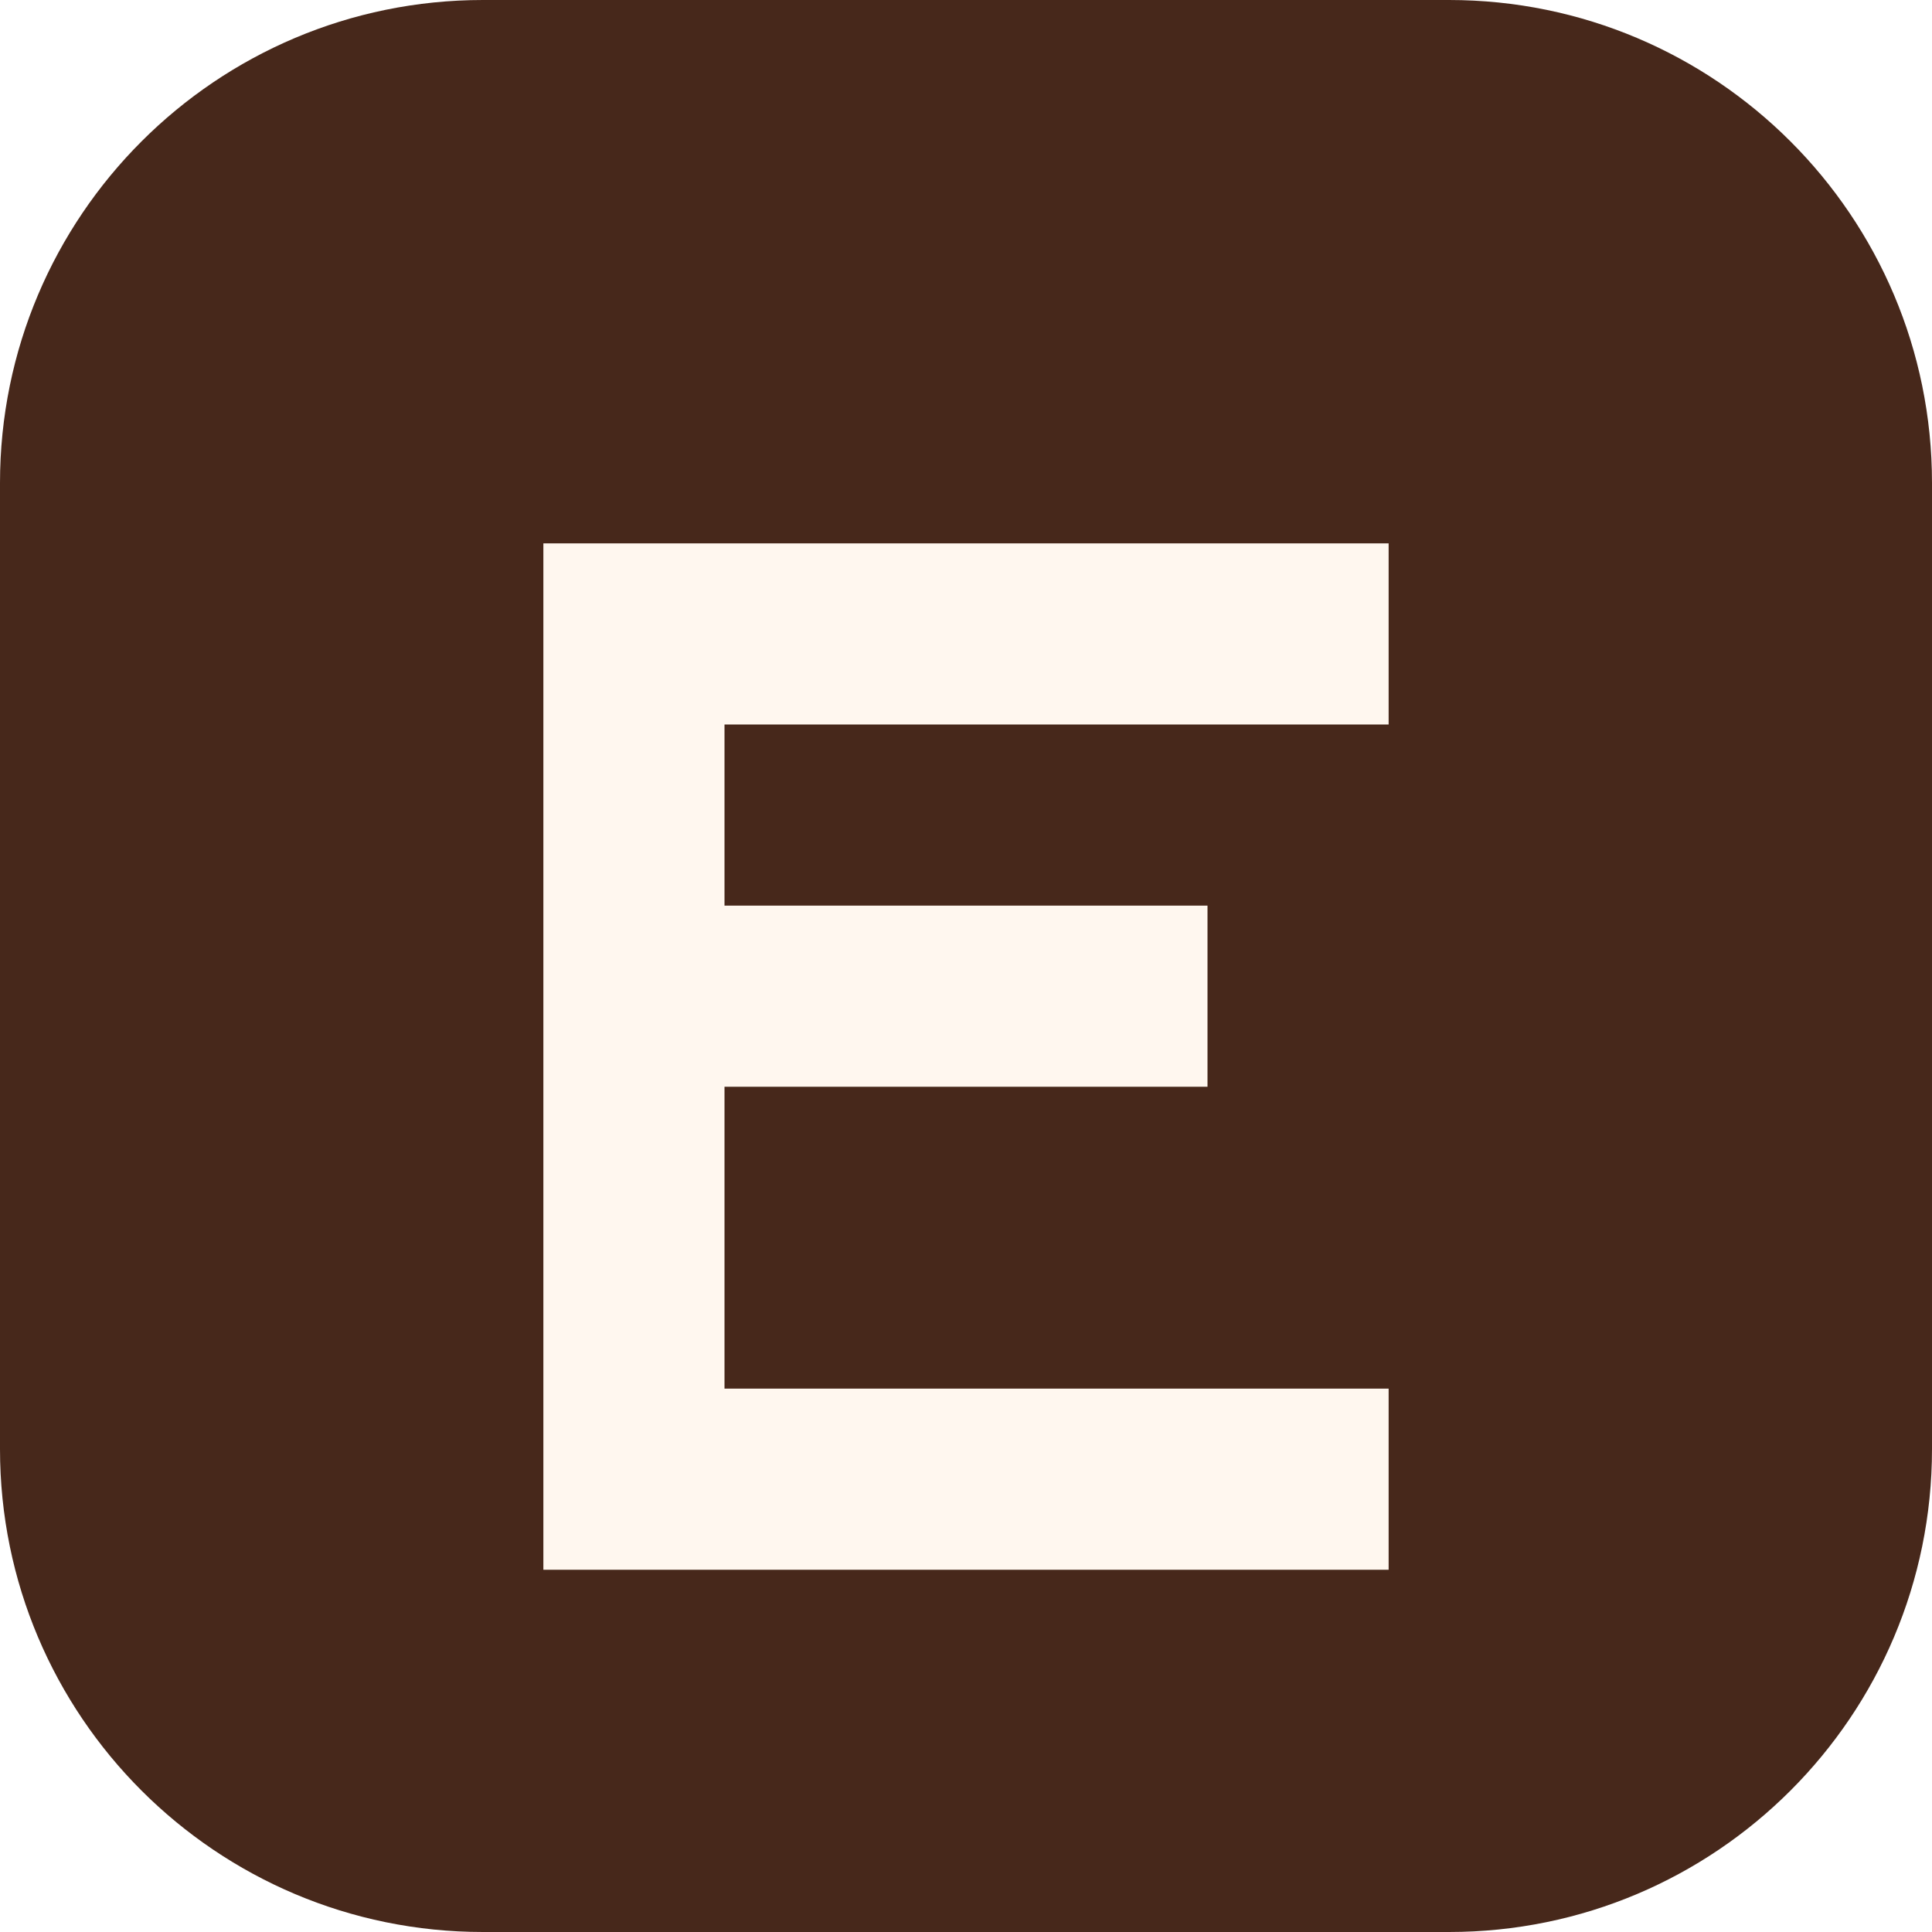
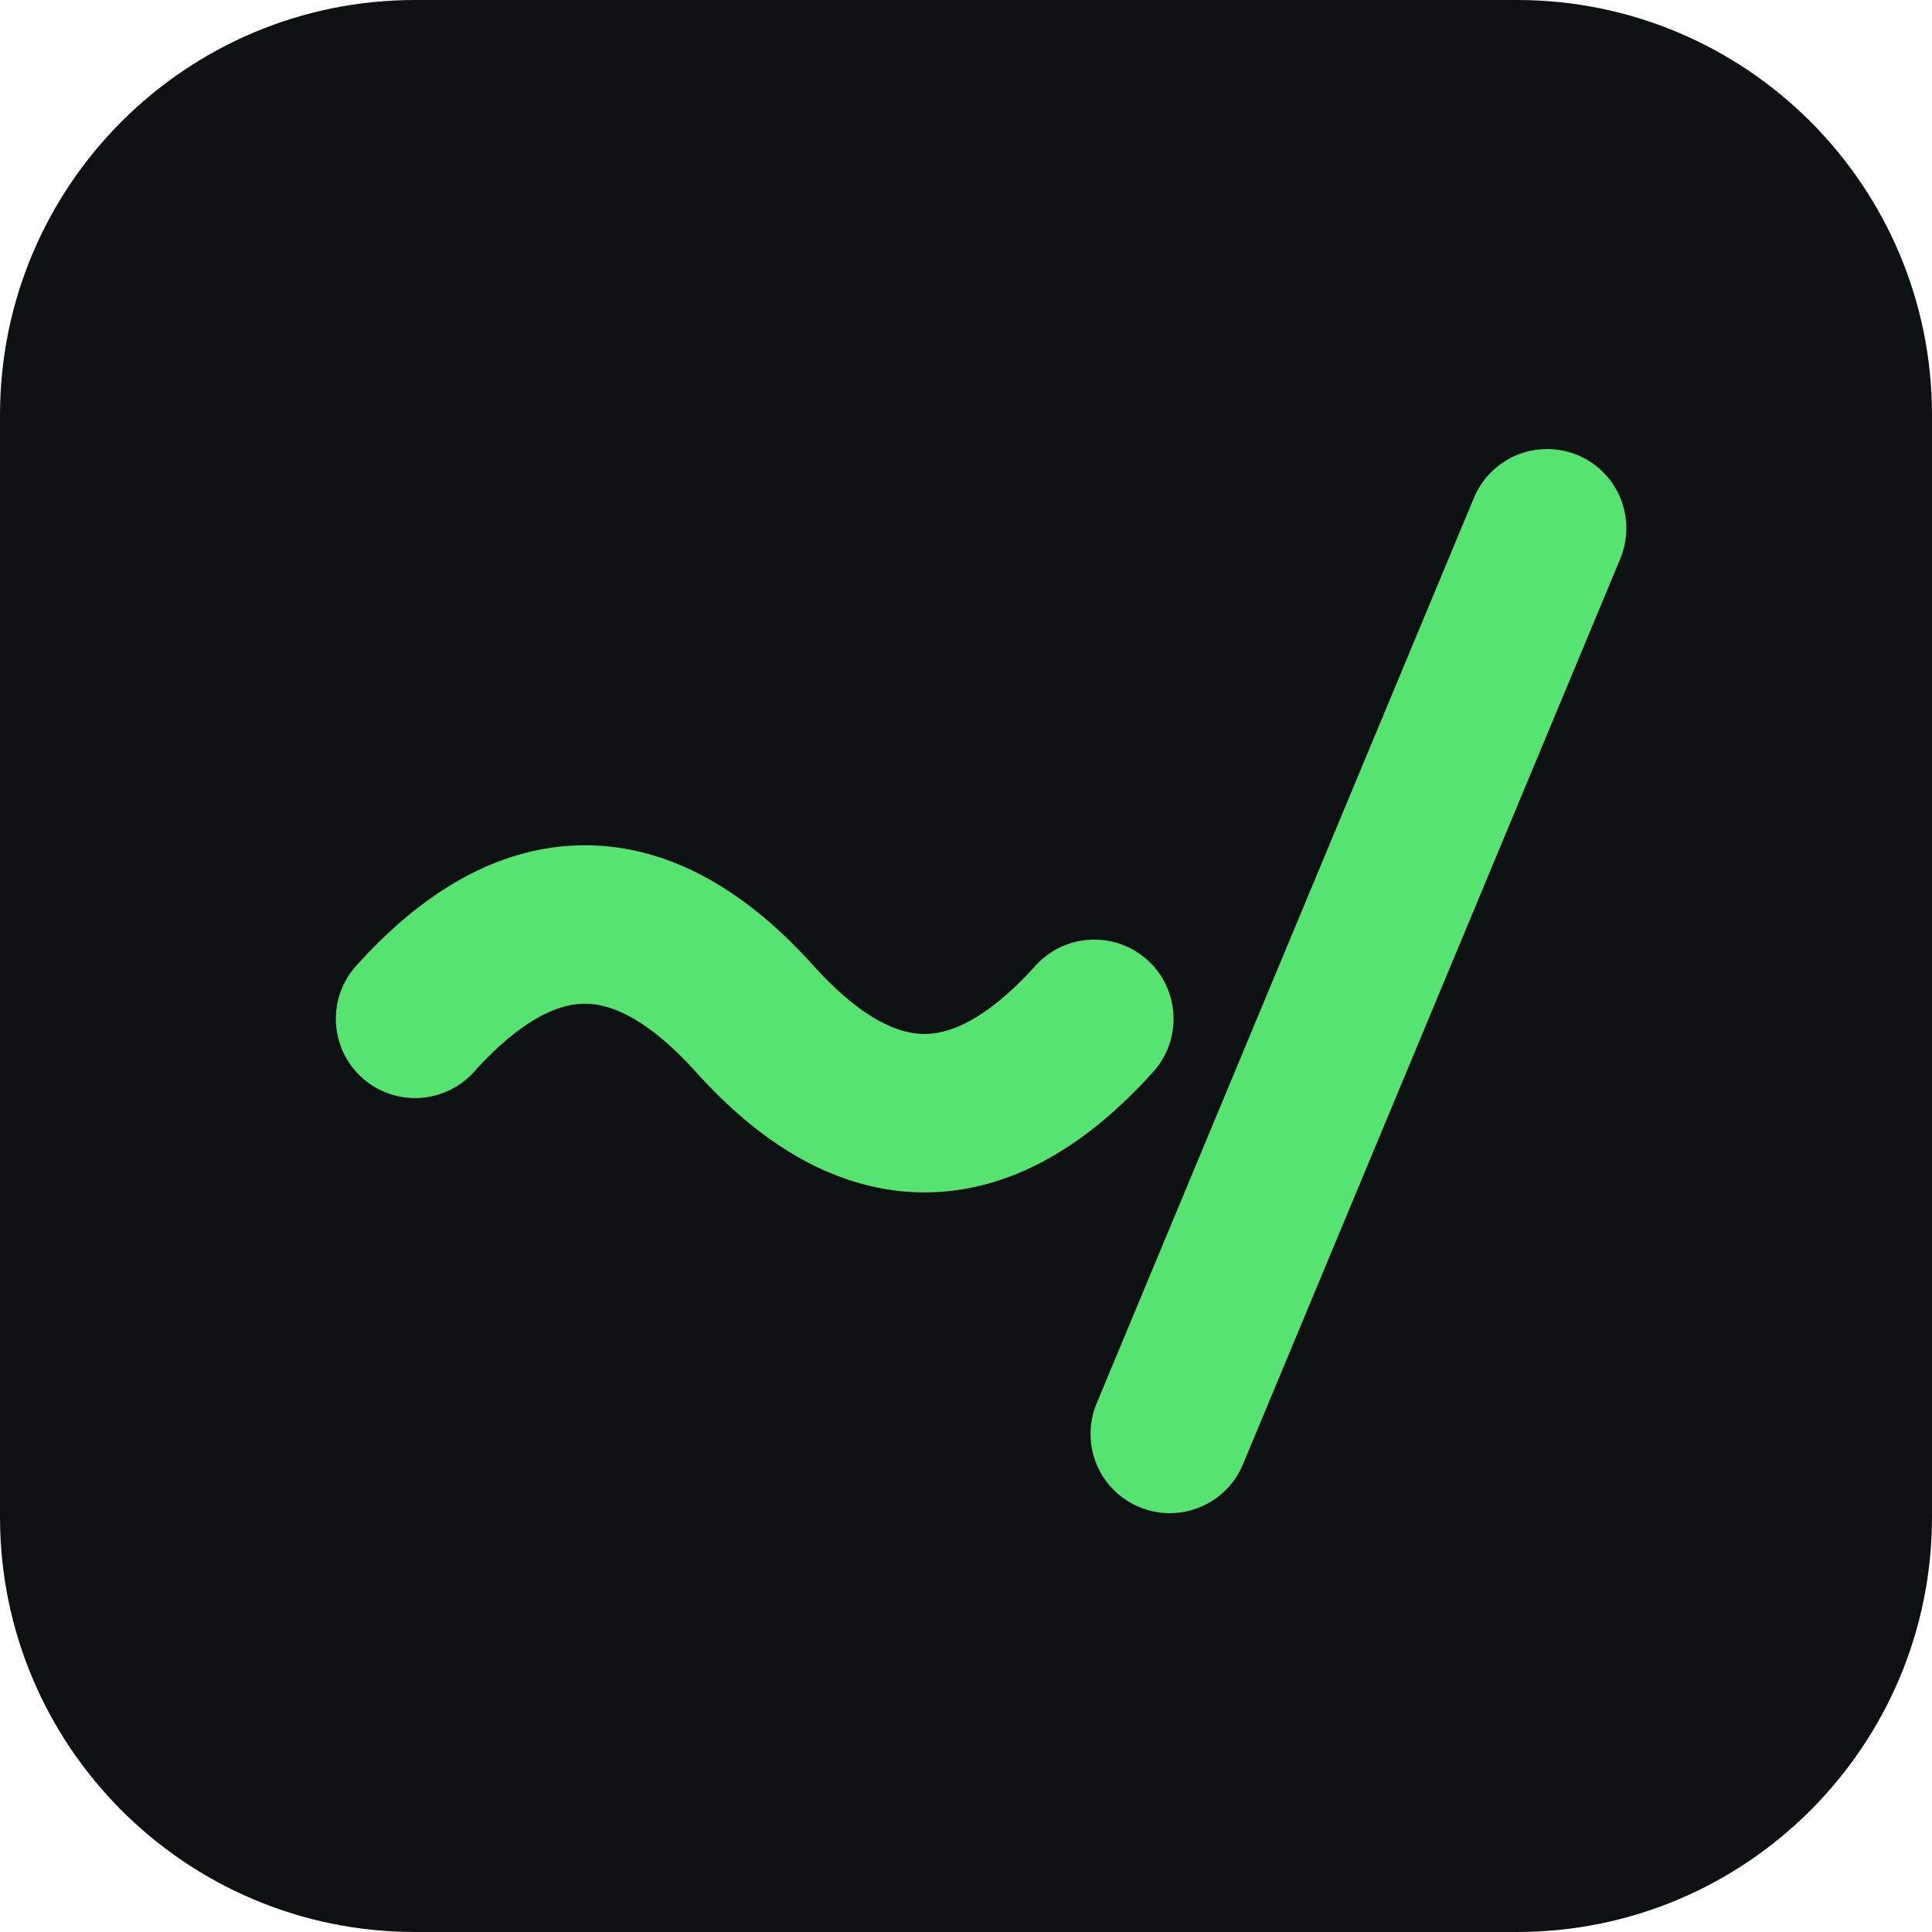
- <svg xmlns="http://www.w3.org/2000/svg" viewBox="0 0 64 64" role="img" aria-labelledby="title">
-   <rect width="64" height="64" rx="16" fill="#47281b" />
-   <path d="M18 18h28v6H24v6h16v6H24v10h22v6H18V18z" fill="#fff7ef" />
+ <svg xmlns="http://www.w3.org/2000/svg" viewBox="0 0 512 512" width="100%" height="100%">
+   <rect width="512" height="512" rx="110" fill="#0D1111" />
+   <g fill="none" stroke="#56E372" stroke-width="42" stroke-linecap="round" stroke-linejoin="round">
+     <path d="M 110 270 Q 155 220 200 270 T 290 270" />
+     <line x1="410" y1="140" x2="310" y2="380" />
+   </g>
</svg>
